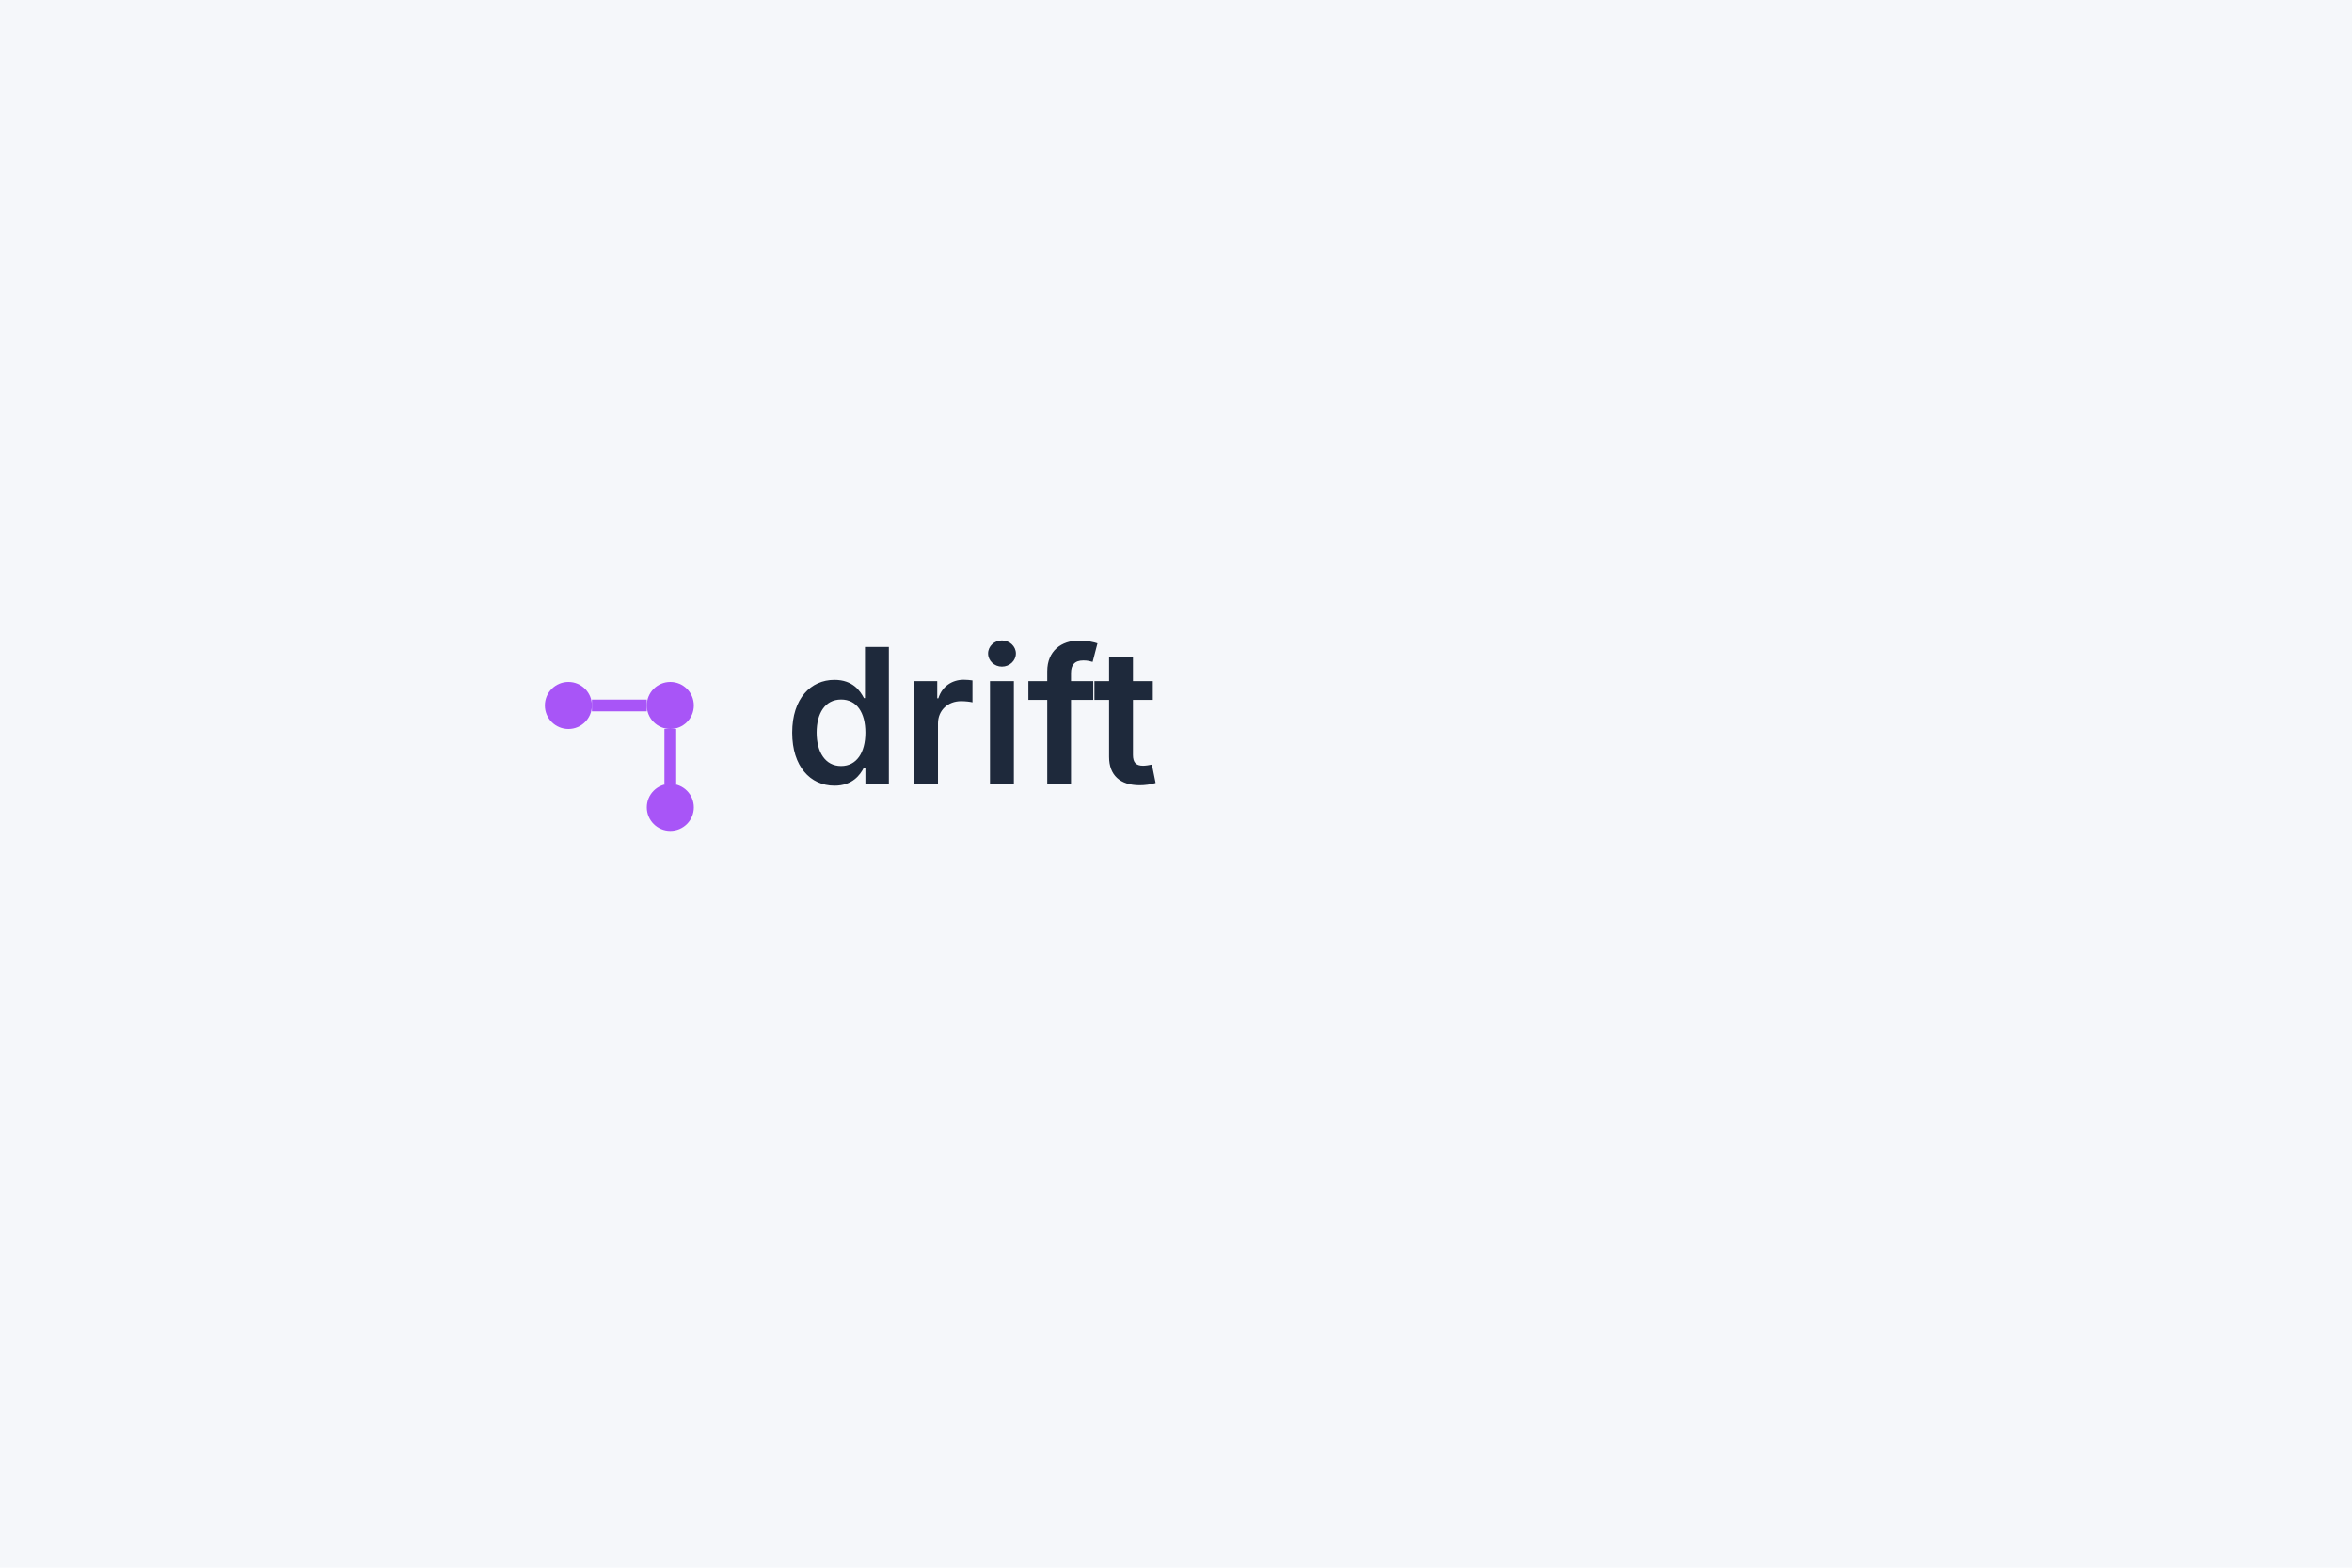
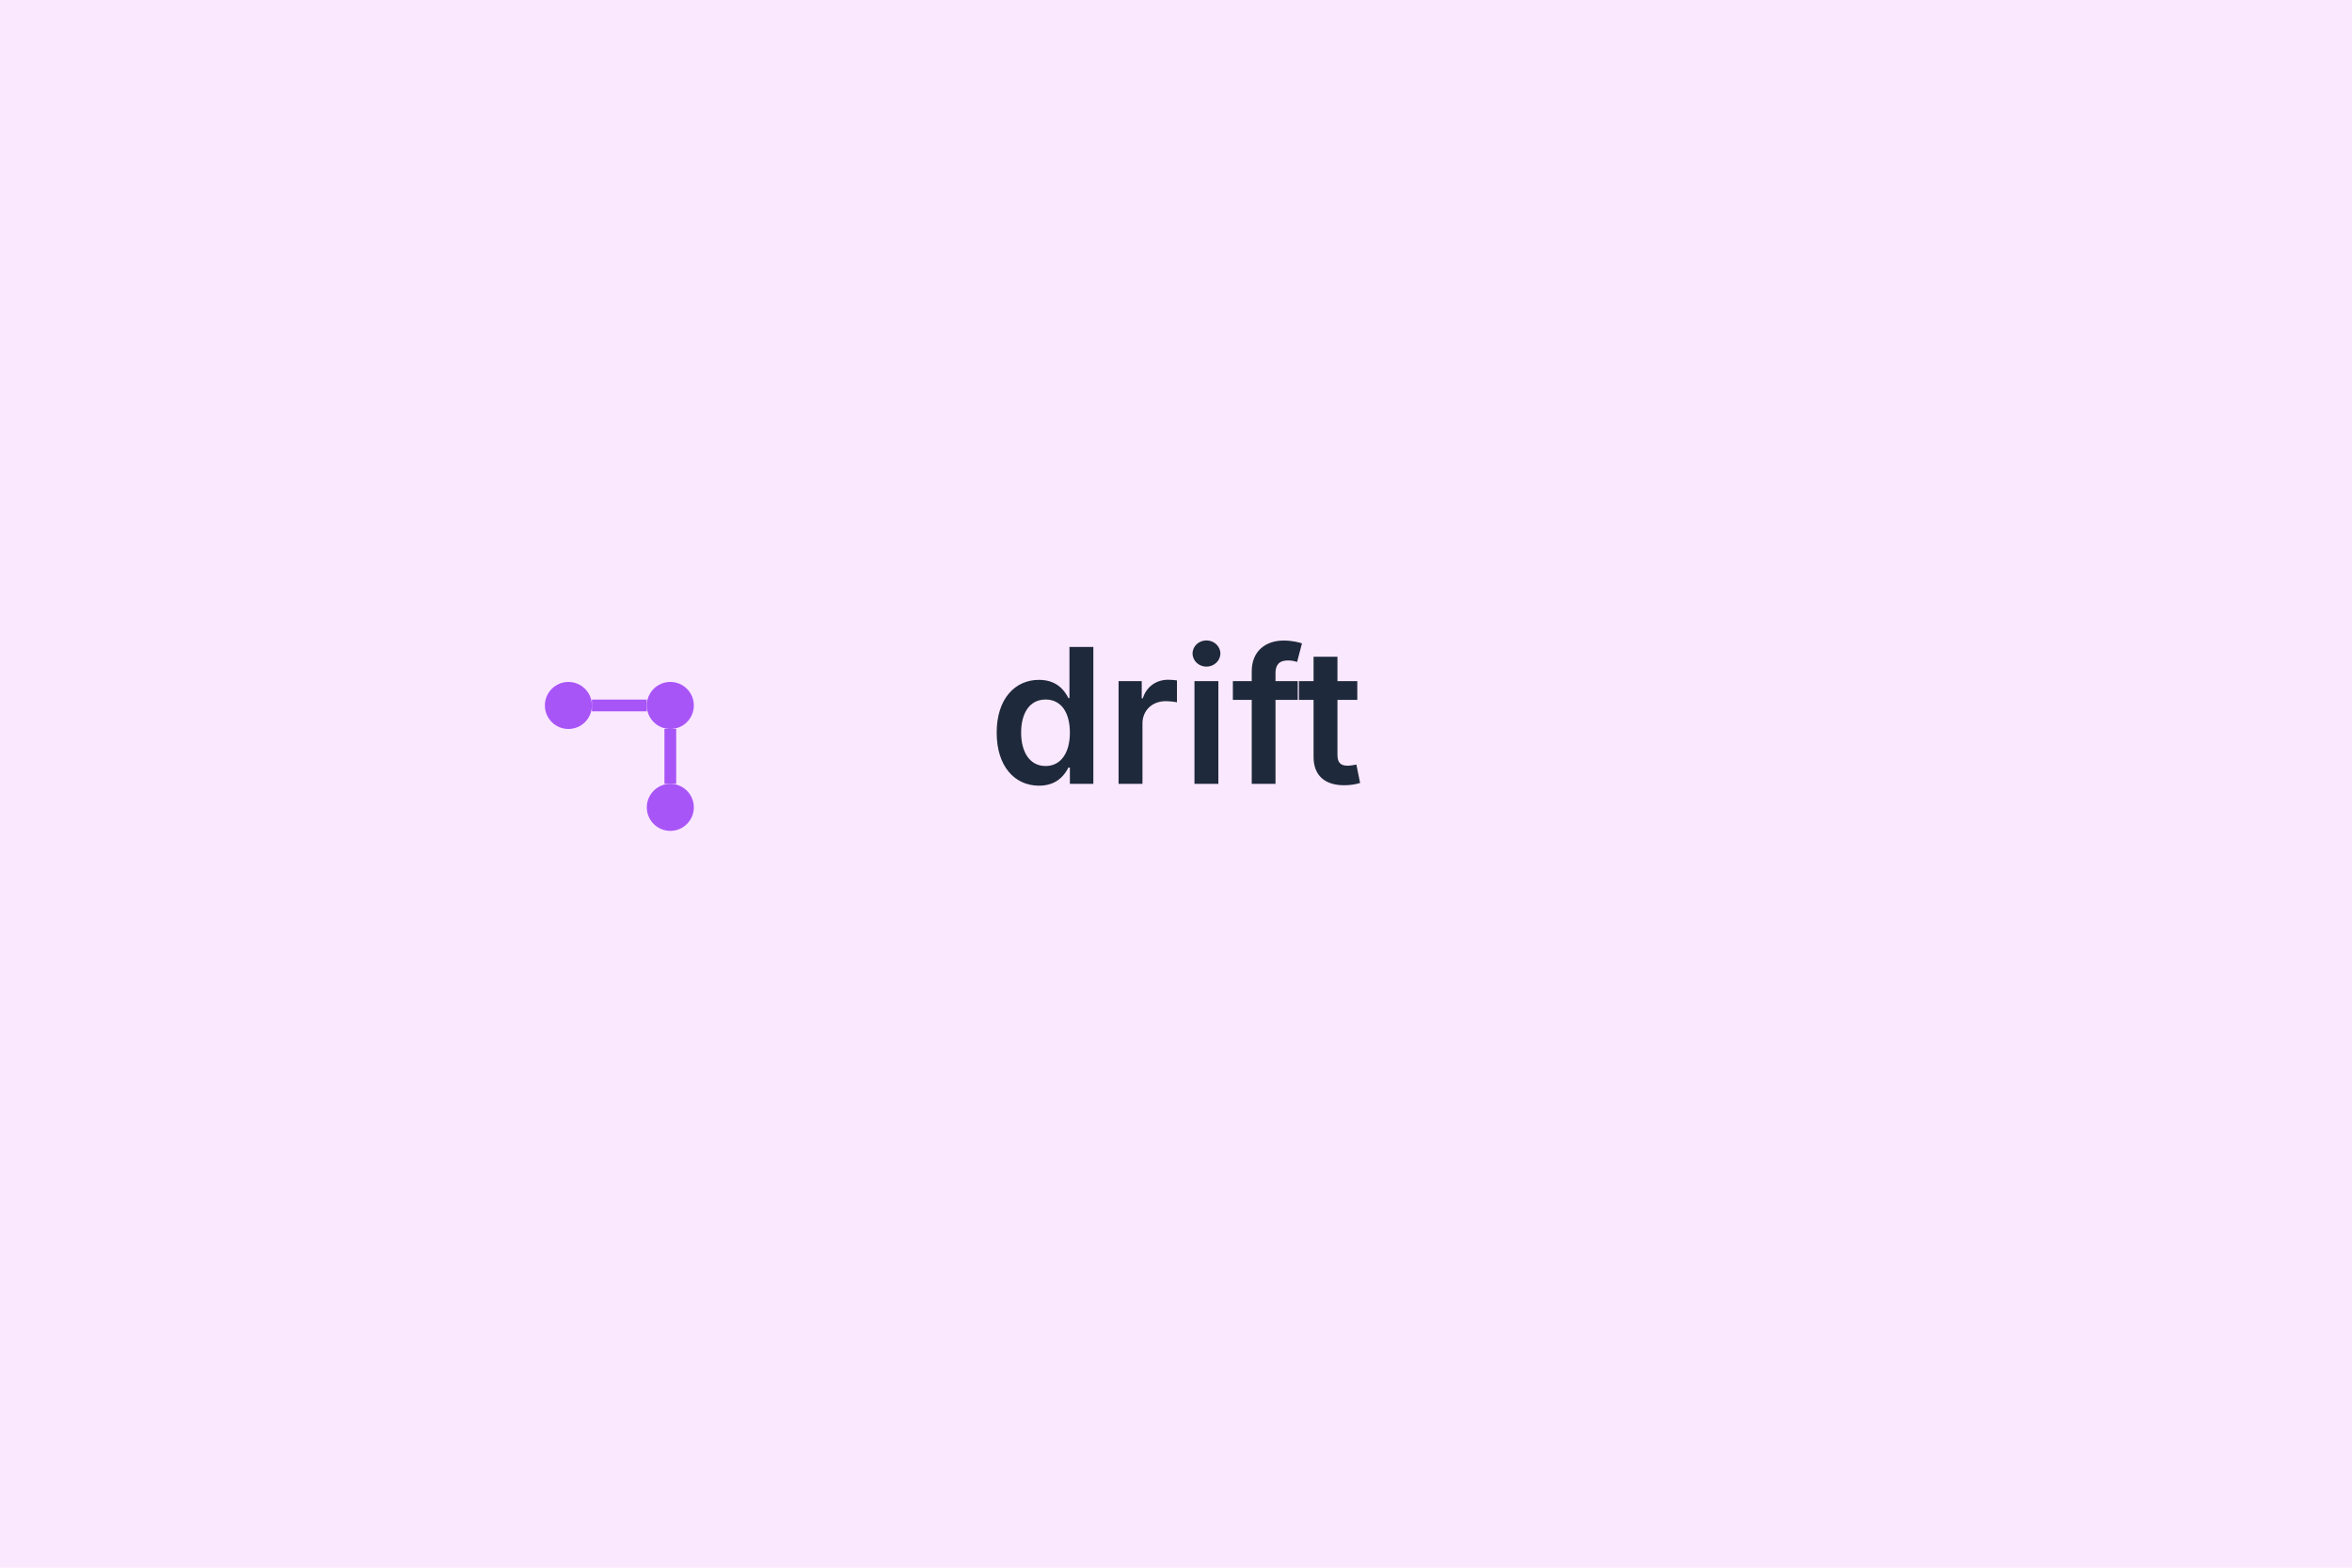
<svg xmlns="http://www.w3.org/2000/svg" width="600" height="400" viewBox="0 0 600 400">
-   <rect width="600" height="400" fill="#f5f7fa" />
+   <rect width="600" height="400" fill="#fae8ff" />
  <circle cx="145" cy="180" r="6" fill="#a855f7" />
  <line x1="151" y1="180" x2="165" y2="180" stroke="#a855f7" stroke-width="3" />
  <circle cx="171" cy="180" r="6" fill="#a855f7" />
  <line x1="171" y1="186" x2="171" y2="200" stroke="#a855f7" stroke-width="3" />
  <circle cx="171" cy="206" r="6" fill="#a855f7" />
-   <text x="200" y="200" font-family="'Inter', 'SF Pro Display', -apple-system, sans-serif" font-size="48" font-weight="600" fill="#1e293b" text-anchor="start">drift</text>
+   <text x="300" y="200" font-family="'Inter', 'SF Pro Display', -apple-system, sans-serif" font-size="48" font-weight="600" fill="#1e293b" text-anchor="middle">drift</text>
</svg>
